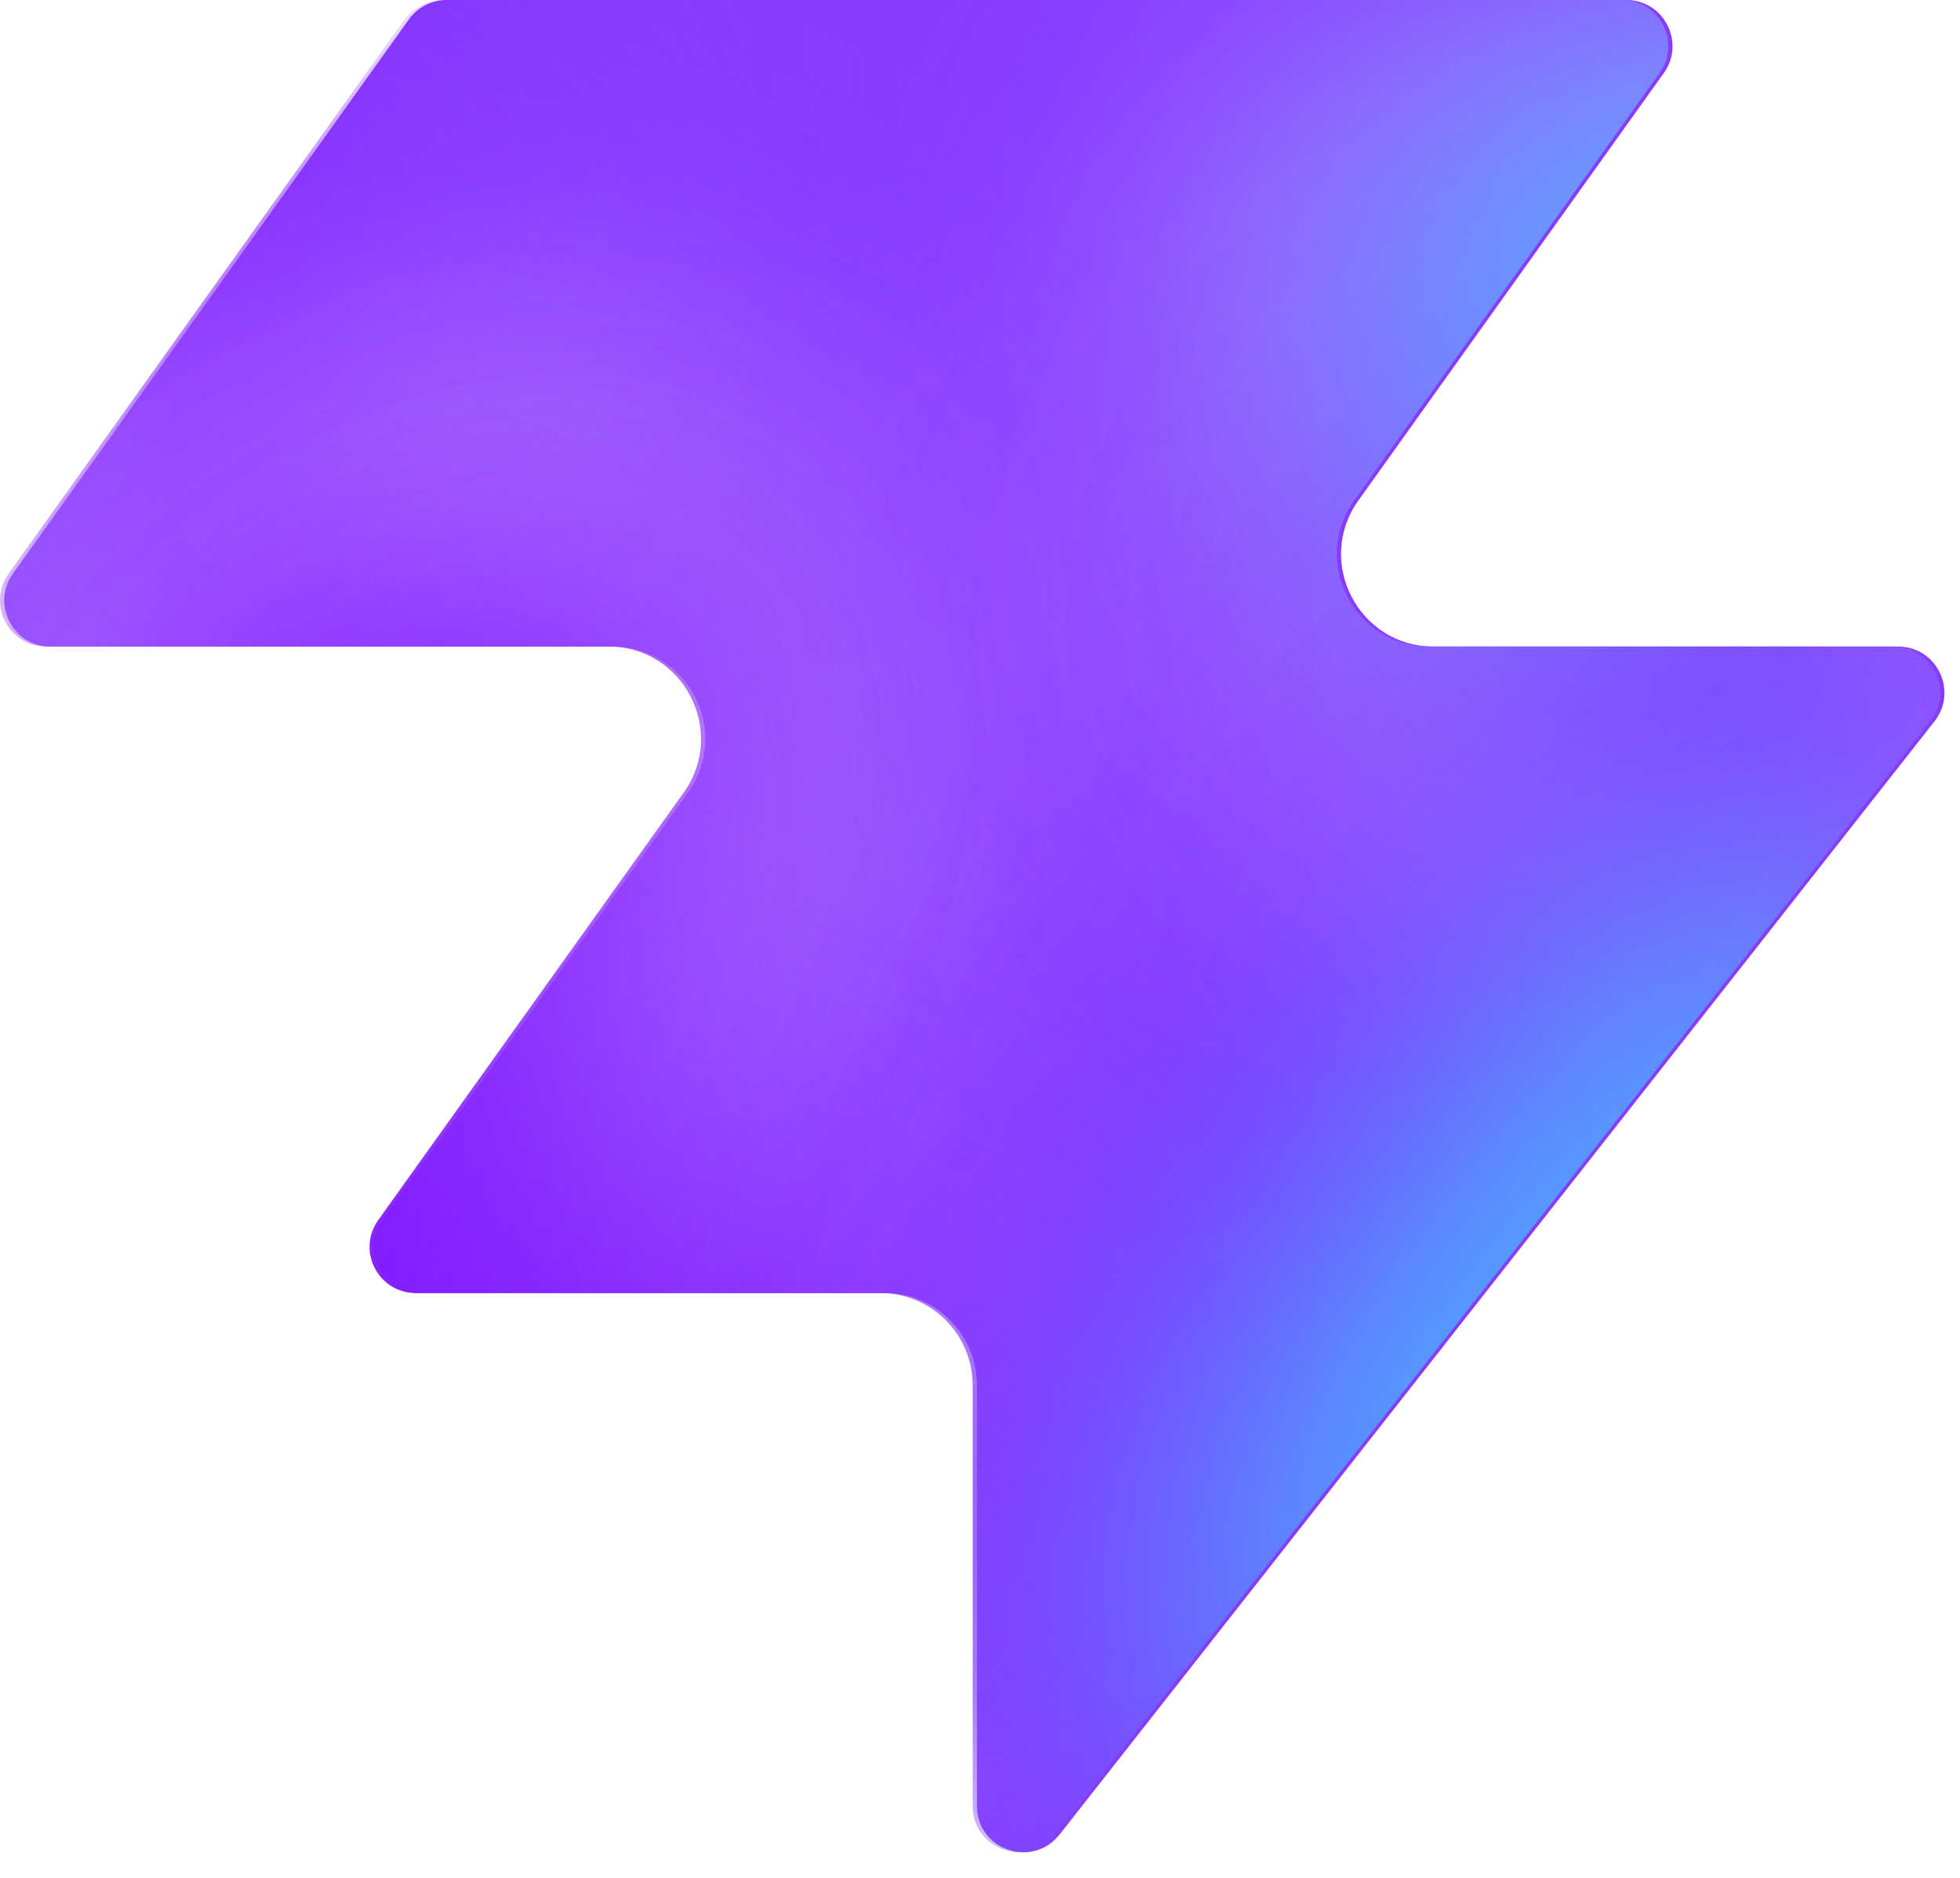
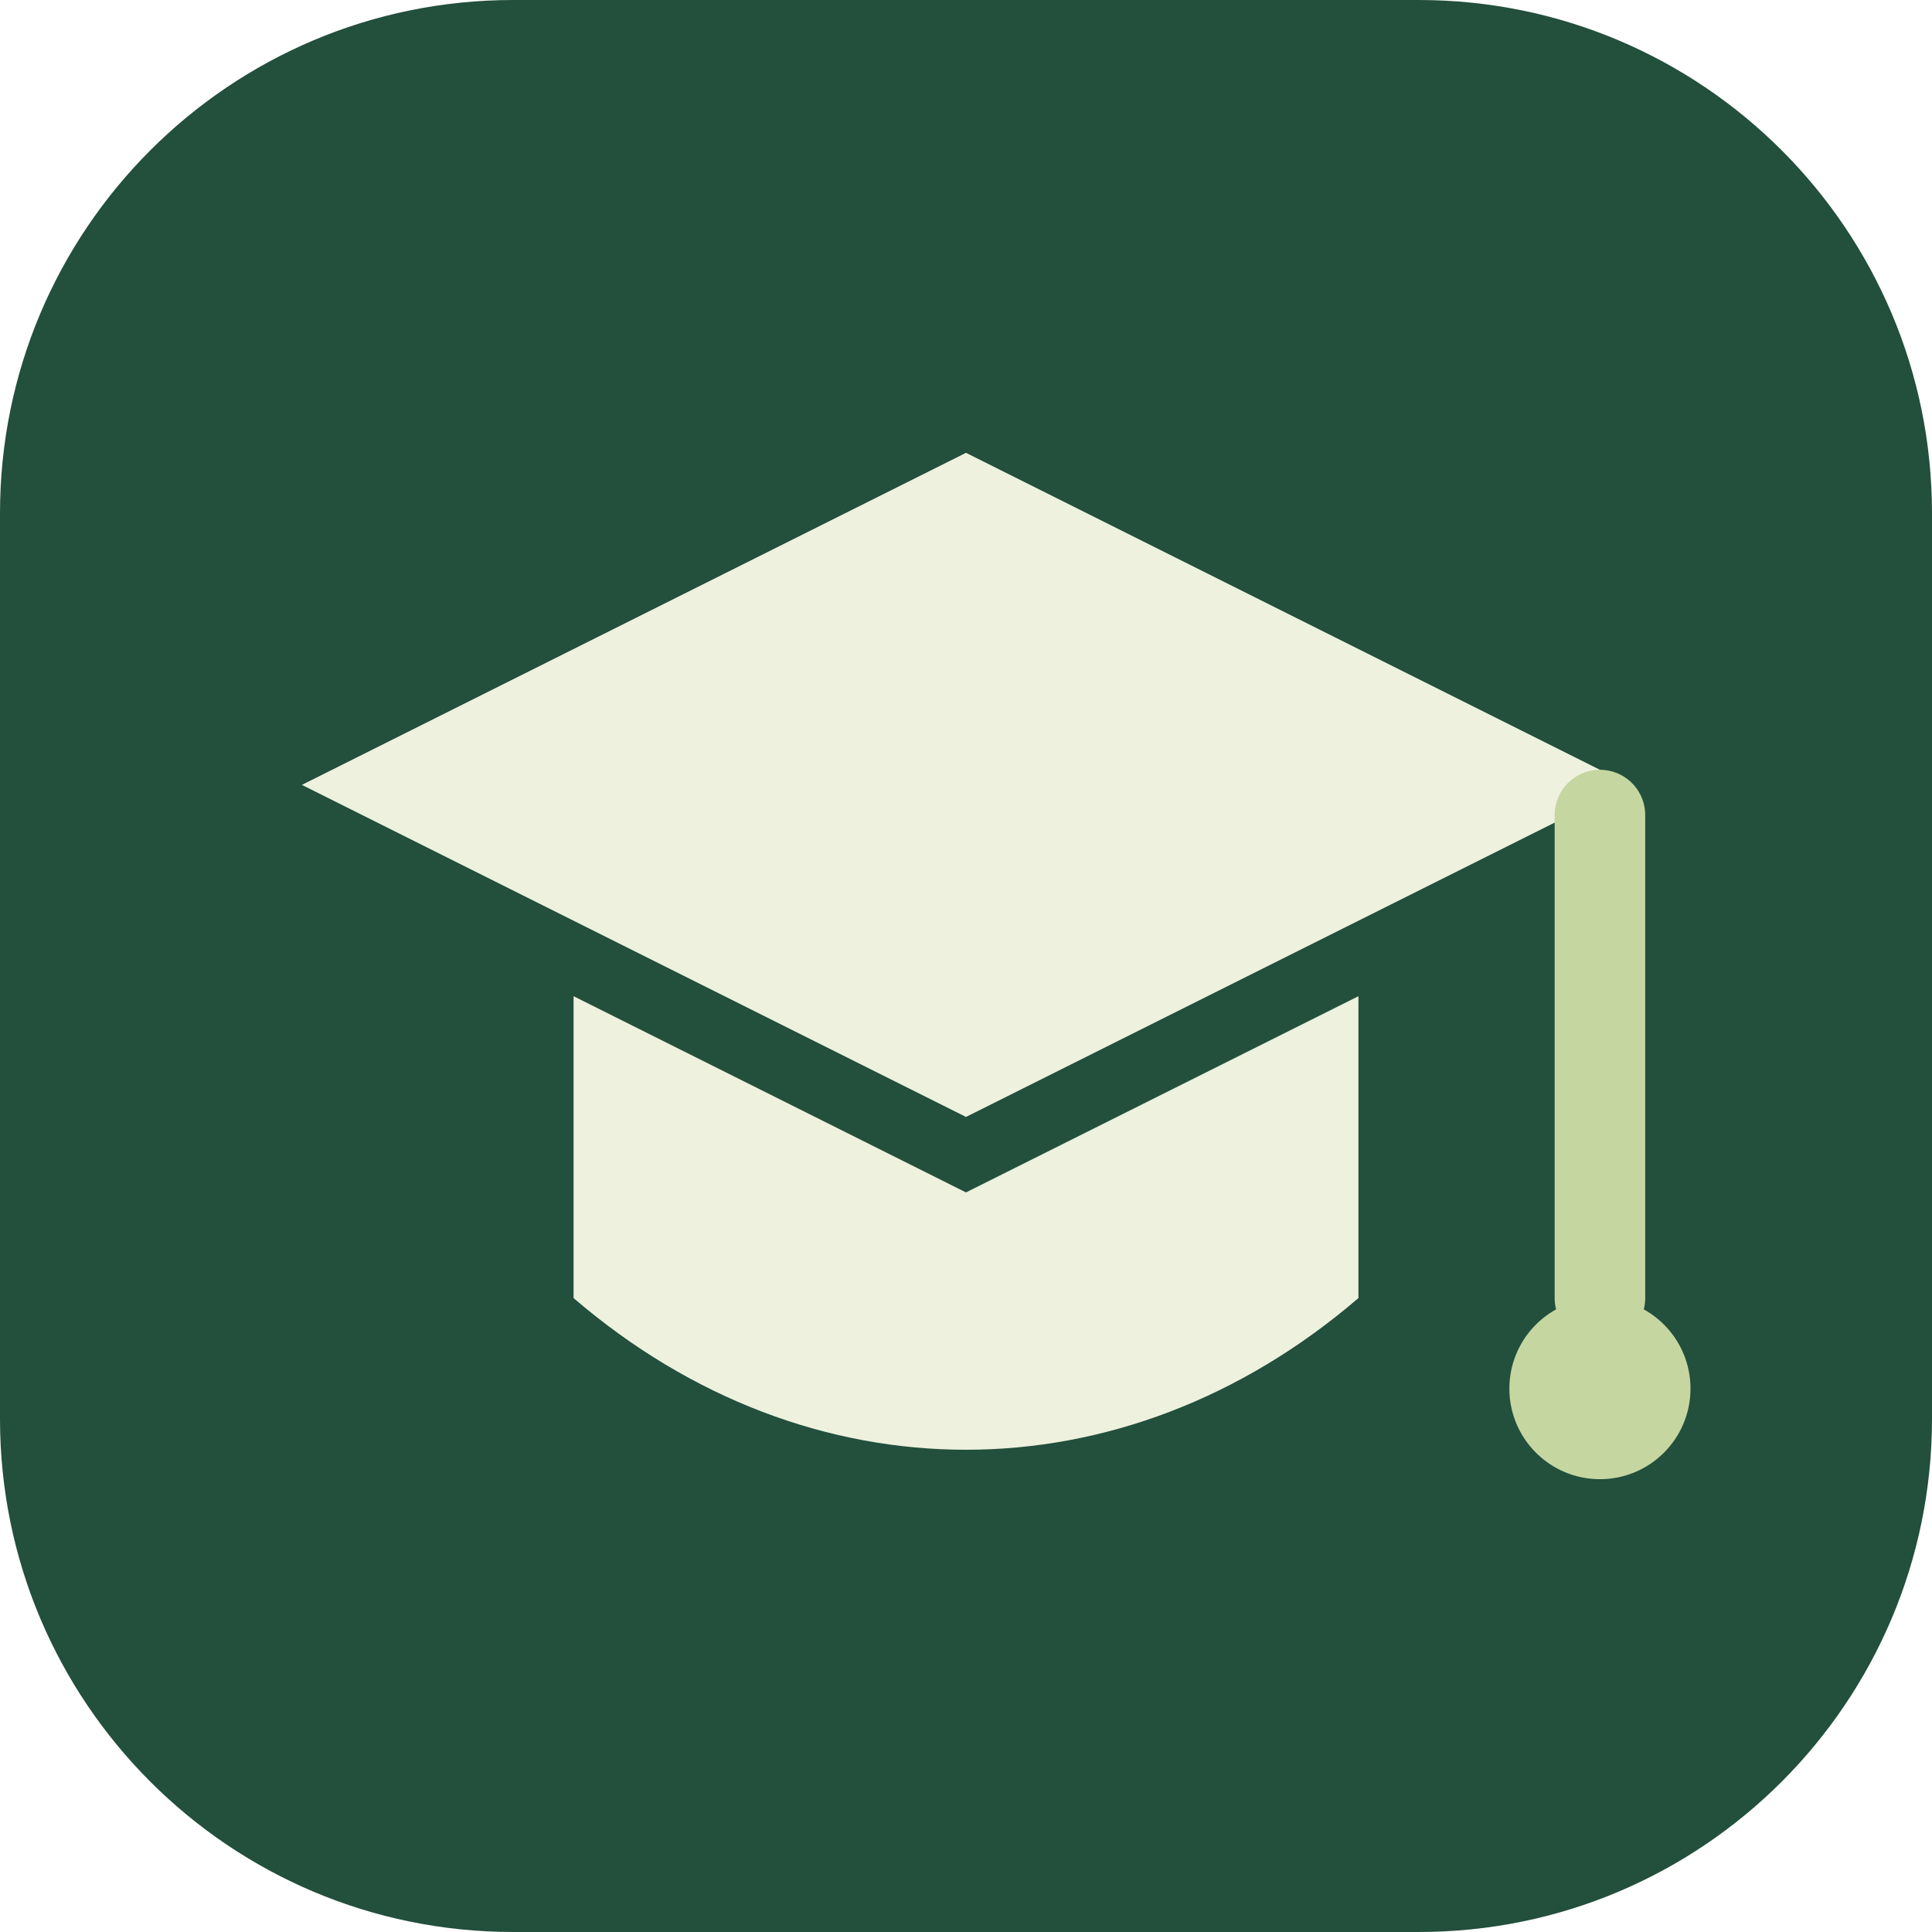
- <svg xmlns="http://www.w3.org/2000/svg" width="48" height="46" fill="none" viewBox="0 0 48 46">
-   <path fill="#863bff" d="M25.946 44.938c-.664.845-2.021.375-2.021-.698V33.937a2.26 2.26 0 0 0-2.262-2.262H10.287c-.92 0-1.456-1.04-.92-1.788l7.48-10.471c1.07-1.497 0-3.578-1.842-3.578H1.237c-.92 0-1.456-1.04-.92-1.788L10.013.474c.214-.297.556-.474.92-.474h28.894c.92 0 1.456 1.04.92 1.788l-7.48 10.471c-1.07 1.498 0 3.579 1.842 3.579h11.377c.943 0 1.473 1.088.89 1.83L25.947 44.94z" style="fill:#863bff;fill:color(display-p3 .525 .23 1);fill-opacity:1" />
-   <mask id="a" width="48" height="46" x="0" y="0" maskUnits="userSpaceOnUse" style="mask-type:alpha">
-     <path fill="#000" d="M25.842 44.938c-.664.844-2.021.375-2.021-.698V33.937a2.26 2.26 0 0 0-2.262-2.262H10.183c-.92 0-1.456-1.04-.92-1.788l7.48-10.471c1.07-1.498 0-3.579-1.842-3.579H1.133c-.92 0-1.456-1.04-.92-1.787L9.91.473c.214-.297.556-.474.92-.474h28.894c.92 0 1.456 1.04.92 1.788l-7.48 10.471c-1.07 1.498 0 3.578 1.842 3.578h11.377c.943 0 1.473 1.088.89 1.832L25.843 44.94z" style="fill:#000;fill-opacity:1" />
-   </mask>
-   <g mask="url(#a)">
-     <g filter="url(#b)">
-       <ellipse cx="5.508" cy="14.704" fill="#ede6ff" rx="5.508" ry="14.704" style="fill:#ede6ff;fill:color(display-p3 .927 .903 1);fill-opacity:1" transform="matrix(.00324 1 1 -.00324 -4.47 31.516)" />
-     </g>
-     <g filter="url(#c)">
-       <ellipse cx="10.399" cy="29.851" fill="#ede6ff" rx="10.399" ry="29.851" style="fill:#ede6ff;fill:color(display-p3 .927 .903 1);fill-opacity:1" transform="matrix(.00324 1 1 -.00324 -39.328 7.883)" />
-     </g>
-     <g filter="url(#d)">
-       <ellipse cx="5.508" cy="30.487" fill="#7e14ff" rx="5.508" ry="30.487" style="fill:#7e14ff;fill:color(display-p3 .492 .077 1);fill-opacity:1" transform="rotate(89.814 -25.913 -14.639)scale(1 -1)" />
-     </g>
-     <g filter="url(#e)">
-       <ellipse cx="5.508" cy="30.599" fill="#7e14ff" rx="5.508" ry="30.599" style="fill:#7e14ff;fill:color(display-p3 .492 .077 1);fill-opacity:1" transform="rotate(89.814 -32.644 -3.334)scale(1 -1)" />
-     </g>
-     <g filter="url(#f)">
-       <ellipse cx="5.508" cy="30.599" fill="#7e14ff" rx="5.508" ry="30.599" style="fill:#7e14ff;fill:color(display-p3 .492 .077 1);fill-opacity:1" transform="matrix(.00324 1 1 -.00324 -34.34 30.47)" />
-     </g>
-     <g filter="url(#g)">
-       <ellipse cx="14.072" cy="22.078" fill="#ede6ff" rx="14.072" ry="22.078" style="fill:#ede6ff;fill:color(display-p3 .927 .903 1);fill-opacity:1" transform="rotate(93.35 24.506 48.493)scale(-1 1)" />
-     </g>
-     <g filter="url(#h)">
-       <ellipse cx="3.47" cy="21.501" fill="#7e14ff" rx="3.47" ry="21.501" style="fill:#7e14ff;fill:color(display-p3 .492 .077 1);fill-opacity:1" transform="rotate(89.009 28.708 47.59)scale(-1 1)" />
-     </g>
-     <g filter="url(#i)">
-       <ellipse cx="3.47" cy="21.501" fill="#7e14ff" rx="3.47" ry="21.501" style="fill:#7e14ff;fill:color(display-p3 .492 .077 1);fill-opacity:1" transform="rotate(89.009 28.708 47.59)scale(-1 1)" />
-     </g>
-     <g filter="url(#j)">
-       <ellipse cx=".387" cy="8.972" fill="#7e14ff" rx="4.407" ry="29.108" style="fill:#7e14ff;fill:color(display-p3 .492 .077 1);fill-opacity:1" transform="rotate(39.51 .387 8.972)" />
-     </g>
-     <g filter="url(#k)">
-       <ellipse cx="47.523" cy="-6.092" fill="#7e14ff" rx="4.407" ry="29.108" style="fill:#7e14ff;fill:color(display-p3 .492 .077 1);fill-opacity:1" transform="rotate(37.892 47.523 -6.092)" />
-     </g>
-     <g filter="url(#l)">
-       <ellipse cx="41.412" cy="6.333" fill="#47bfff" rx="5.971" ry="9.665" style="fill:#47bfff;fill:color(display-p3 .28 .748 1);fill-opacity:1" transform="rotate(37.892 41.412 6.333)" />
-     </g>
-     <g filter="url(#m)">
-       <ellipse cx="-1.879" cy="38.332" fill="#7e14ff" rx="4.407" ry="29.108" style="fill:#7e14ff;fill:color(display-p3 .492 .077 1);fill-opacity:1" transform="rotate(37.892 -1.88 38.332)" />
-     </g>
-     <g filter="url(#n)">
-       <ellipse cx="-1.879" cy="38.332" fill="#7e14ff" rx="4.407" ry="29.108" style="fill:#7e14ff;fill:color(display-p3 .492 .077 1);fill-opacity:1" transform="rotate(37.892 -1.88 38.332)" />
-     </g>
-     <g filter="url(#o)">
-       <ellipse cx="35.651" cy="29.907" fill="#7e14ff" rx="4.407" ry="29.108" style="fill:#7e14ff;fill:color(display-p3 .492 .077 1);fill-opacity:1" transform="rotate(37.892 35.651 29.907)" />
-     </g>
-     <g filter="url(#p)">
-       <ellipse cx="38.418" cy="32.4" fill="#47bfff" rx="5.971" ry="15.297" style="fill:#47bfff;fill:color(display-p3 .28 .748 1);fill-opacity:1" transform="rotate(37.892 38.418 32.4)" />
-     </g>
-   </g>
-   <defs>
-     <filter id="b" width="60.045" height="41.654" x="-19.77" y="16.149" color-interpolation-filters="sRGB" filterUnits="userSpaceOnUse">
-       <feFlood flood-opacity="0" result="BackgroundImageFix" />
-       <feBlend in="SourceGraphic" in2="BackgroundImageFix" result="shape" />
-       <feGaussianBlur result="effect1_foregroundBlur_2002_17158" stdDeviation="7.659" />
-     </filter>
-     <filter id="c" width="90.34" height="51.437" x="-54.613" y="-7.533" color-interpolation-filters="sRGB" filterUnits="userSpaceOnUse">
-       <feFlood flood-opacity="0" result="BackgroundImageFix" />
-       <feBlend in="SourceGraphic" in2="BackgroundImageFix" result="shape" />
-       <feGaussianBlur result="effect1_foregroundBlur_2002_17158" stdDeviation="7.659" />
-     </filter>
-     <filter id="d" width="79.355" height="29.4" x="-49.64" y="2.03" color-interpolation-filters="sRGB" filterUnits="userSpaceOnUse">
-       <feFlood flood-opacity="0" result="BackgroundImageFix" />
-       <feBlend in="SourceGraphic" in2="BackgroundImageFix" result="shape" />
-       <feGaussianBlur result="effect1_foregroundBlur_2002_17158" stdDeviation="4.596" />
-     </filter>
-     <filter id="e" width="79.579" height="29.4" x="-45.045" y="20.029" color-interpolation-filters="sRGB" filterUnits="userSpaceOnUse">
-       <feFlood flood-opacity="0" result="BackgroundImageFix" />
-       <feBlend in="SourceGraphic" in2="BackgroundImageFix" result="shape" />
-       <feGaussianBlur result="effect1_foregroundBlur_2002_17158" stdDeviation="4.596" />
-     </filter>
-     <filter id="f" width="79.579" height="29.4" x="-43.513" y="21.178" color-interpolation-filters="sRGB" filterUnits="userSpaceOnUse">
-       <feFlood flood-opacity="0" result="BackgroundImageFix" />
-       <feBlend in="SourceGraphic" in2="BackgroundImageFix" result="shape" />
-       <feGaussianBlur result="effect1_foregroundBlur_2002_17158" stdDeviation="4.596" />
-     </filter>
-     <filter id="g" width="74.749" height="58.852" x="15.756" y="-17.901" color-interpolation-filters="sRGB" filterUnits="userSpaceOnUse">
-       <feFlood flood-opacity="0" result="BackgroundImageFix" />
-       <feBlend in="SourceGraphic" in2="BackgroundImageFix" result="shape" />
-       <feGaussianBlur result="effect1_foregroundBlur_2002_17158" stdDeviation="7.659" />
-     </filter>
-     <filter id="h" width="61.377" height="25.362" x="23.548" y="2.284" color-interpolation-filters="sRGB" filterUnits="userSpaceOnUse">
-       <feFlood flood-opacity="0" result="BackgroundImageFix" />
-       <feBlend in="SourceGraphic" in2="BackgroundImageFix" result="shape" />
-       <feGaussianBlur result="effect1_foregroundBlur_2002_17158" stdDeviation="4.596" />
-     </filter>
-     <filter id="i" width="61.377" height="25.362" x="23.548" y="2.284" color-interpolation-filters="sRGB" filterUnits="userSpaceOnUse">
-       <feFlood flood-opacity="0" result="BackgroundImageFix" />
-       <feBlend in="SourceGraphic" in2="BackgroundImageFix" result="shape" />
-       <feGaussianBlur result="effect1_foregroundBlur_2002_17158" stdDeviation="4.596" />
-     </filter>
-     <filter id="j" width="56.045" height="63.649" x="-27.636" y="-22.853" color-interpolation-filters="sRGB" filterUnits="userSpaceOnUse">
-       <feFlood flood-opacity="0" result="BackgroundImageFix" />
-       <feBlend in="SourceGraphic" in2="BackgroundImageFix" result="shape" />
-       <feGaussianBlur result="effect1_foregroundBlur_2002_17158" stdDeviation="4.596" />
-     </filter>
-     <filter id="k" width="54.814" height="64.646" x="20.116" y="-38.415" color-interpolation-filters="sRGB" filterUnits="userSpaceOnUse">
-       <feFlood flood-opacity="0" result="BackgroundImageFix" />
-       <feBlend in="SourceGraphic" in2="BackgroundImageFix" result="shape" />
-       <feGaussianBlur result="effect1_foregroundBlur_2002_17158" stdDeviation="4.596" />
-     </filter>
-     <filter id="l" width="33.541" height="35.313" x="24.641" y="-11.323" color-interpolation-filters="sRGB" filterUnits="userSpaceOnUse">
-       <feFlood flood-opacity="0" result="BackgroundImageFix" />
-       <feBlend in="SourceGraphic" in2="BackgroundImageFix" result="shape" />
-       <feGaussianBlur result="effect1_foregroundBlur_2002_17158" stdDeviation="4.596" />
-     </filter>
-     <filter id="m" width="54.814" height="64.646" x="-29.286" y="6.009" color-interpolation-filters="sRGB" filterUnits="userSpaceOnUse">
-       <feFlood flood-opacity="0" result="BackgroundImageFix" />
-       <feBlend in="SourceGraphic" in2="BackgroundImageFix" result="shape" />
-       <feGaussianBlur result="effect1_foregroundBlur_2002_17158" stdDeviation="4.596" />
-     </filter>
-     <filter id="n" width="54.814" height="64.646" x="-29.286" y="6.009" color-interpolation-filters="sRGB" filterUnits="userSpaceOnUse">
-       <feFlood flood-opacity="0" result="BackgroundImageFix" />
-       <feBlend in="SourceGraphic" in2="BackgroundImageFix" result="shape" />
-       <feGaussianBlur result="effect1_foregroundBlur_2002_17158" stdDeviation="4.596" />
-     </filter>
-     <filter id="o" width="54.814" height="64.646" x="8.244" y="-2.416" color-interpolation-filters="sRGB" filterUnits="userSpaceOnUse">
-       <feFlood flood-opacity="0" result="BackgroundImageFix" />
-       <feBlend in="SourceGraphic" in2="BackgroundImageFix" result="shape" />
-       <feGaussianBlur result="effect1_foregroundBlur_2002_17158" stdDeviation="4.596" />
-     </filter>
-     <filter id="p" width="39.409" height="43.623" x="18.713" y="10.588" color-interpolation-filters="sRGB" filterUnits="userSpaceOnUse">
-       <feFlood flood-opacity="0" result="BackgroundImageFix" />
-       <feBlend in="SourceGraphic" in2="BackgroundImageFix" result="shape" />
-       <feGaussianBlur result="effect1_foregroundBlur_2002_17158" stdDeviation="4.596" />
-     </filter>
-   </defs>
+ <svg xmlns="http://www.w3.org/2000/svg" viewBox="0 0 64 64" fill="none">
+   <rect width="64" height="64" rx="17" fill="#234f3d" />
+   <path d="m10 26 22-11 22 11-22 11-22-11Z" fill="#edf1dd" />
+   <path d="M19 33v10c7.8 6.7 18.2 6.7 26 0V33l-13 6.5L19 33Z" fill="#edf1dd" />
+   <path d="M53 27v16" stroke="#c5d6a1" stroke-width="3" stroke-linecap="round" />
+   <circle cx="53" cy="46" r="3" fill="#c5d6a1" />
</svg>
